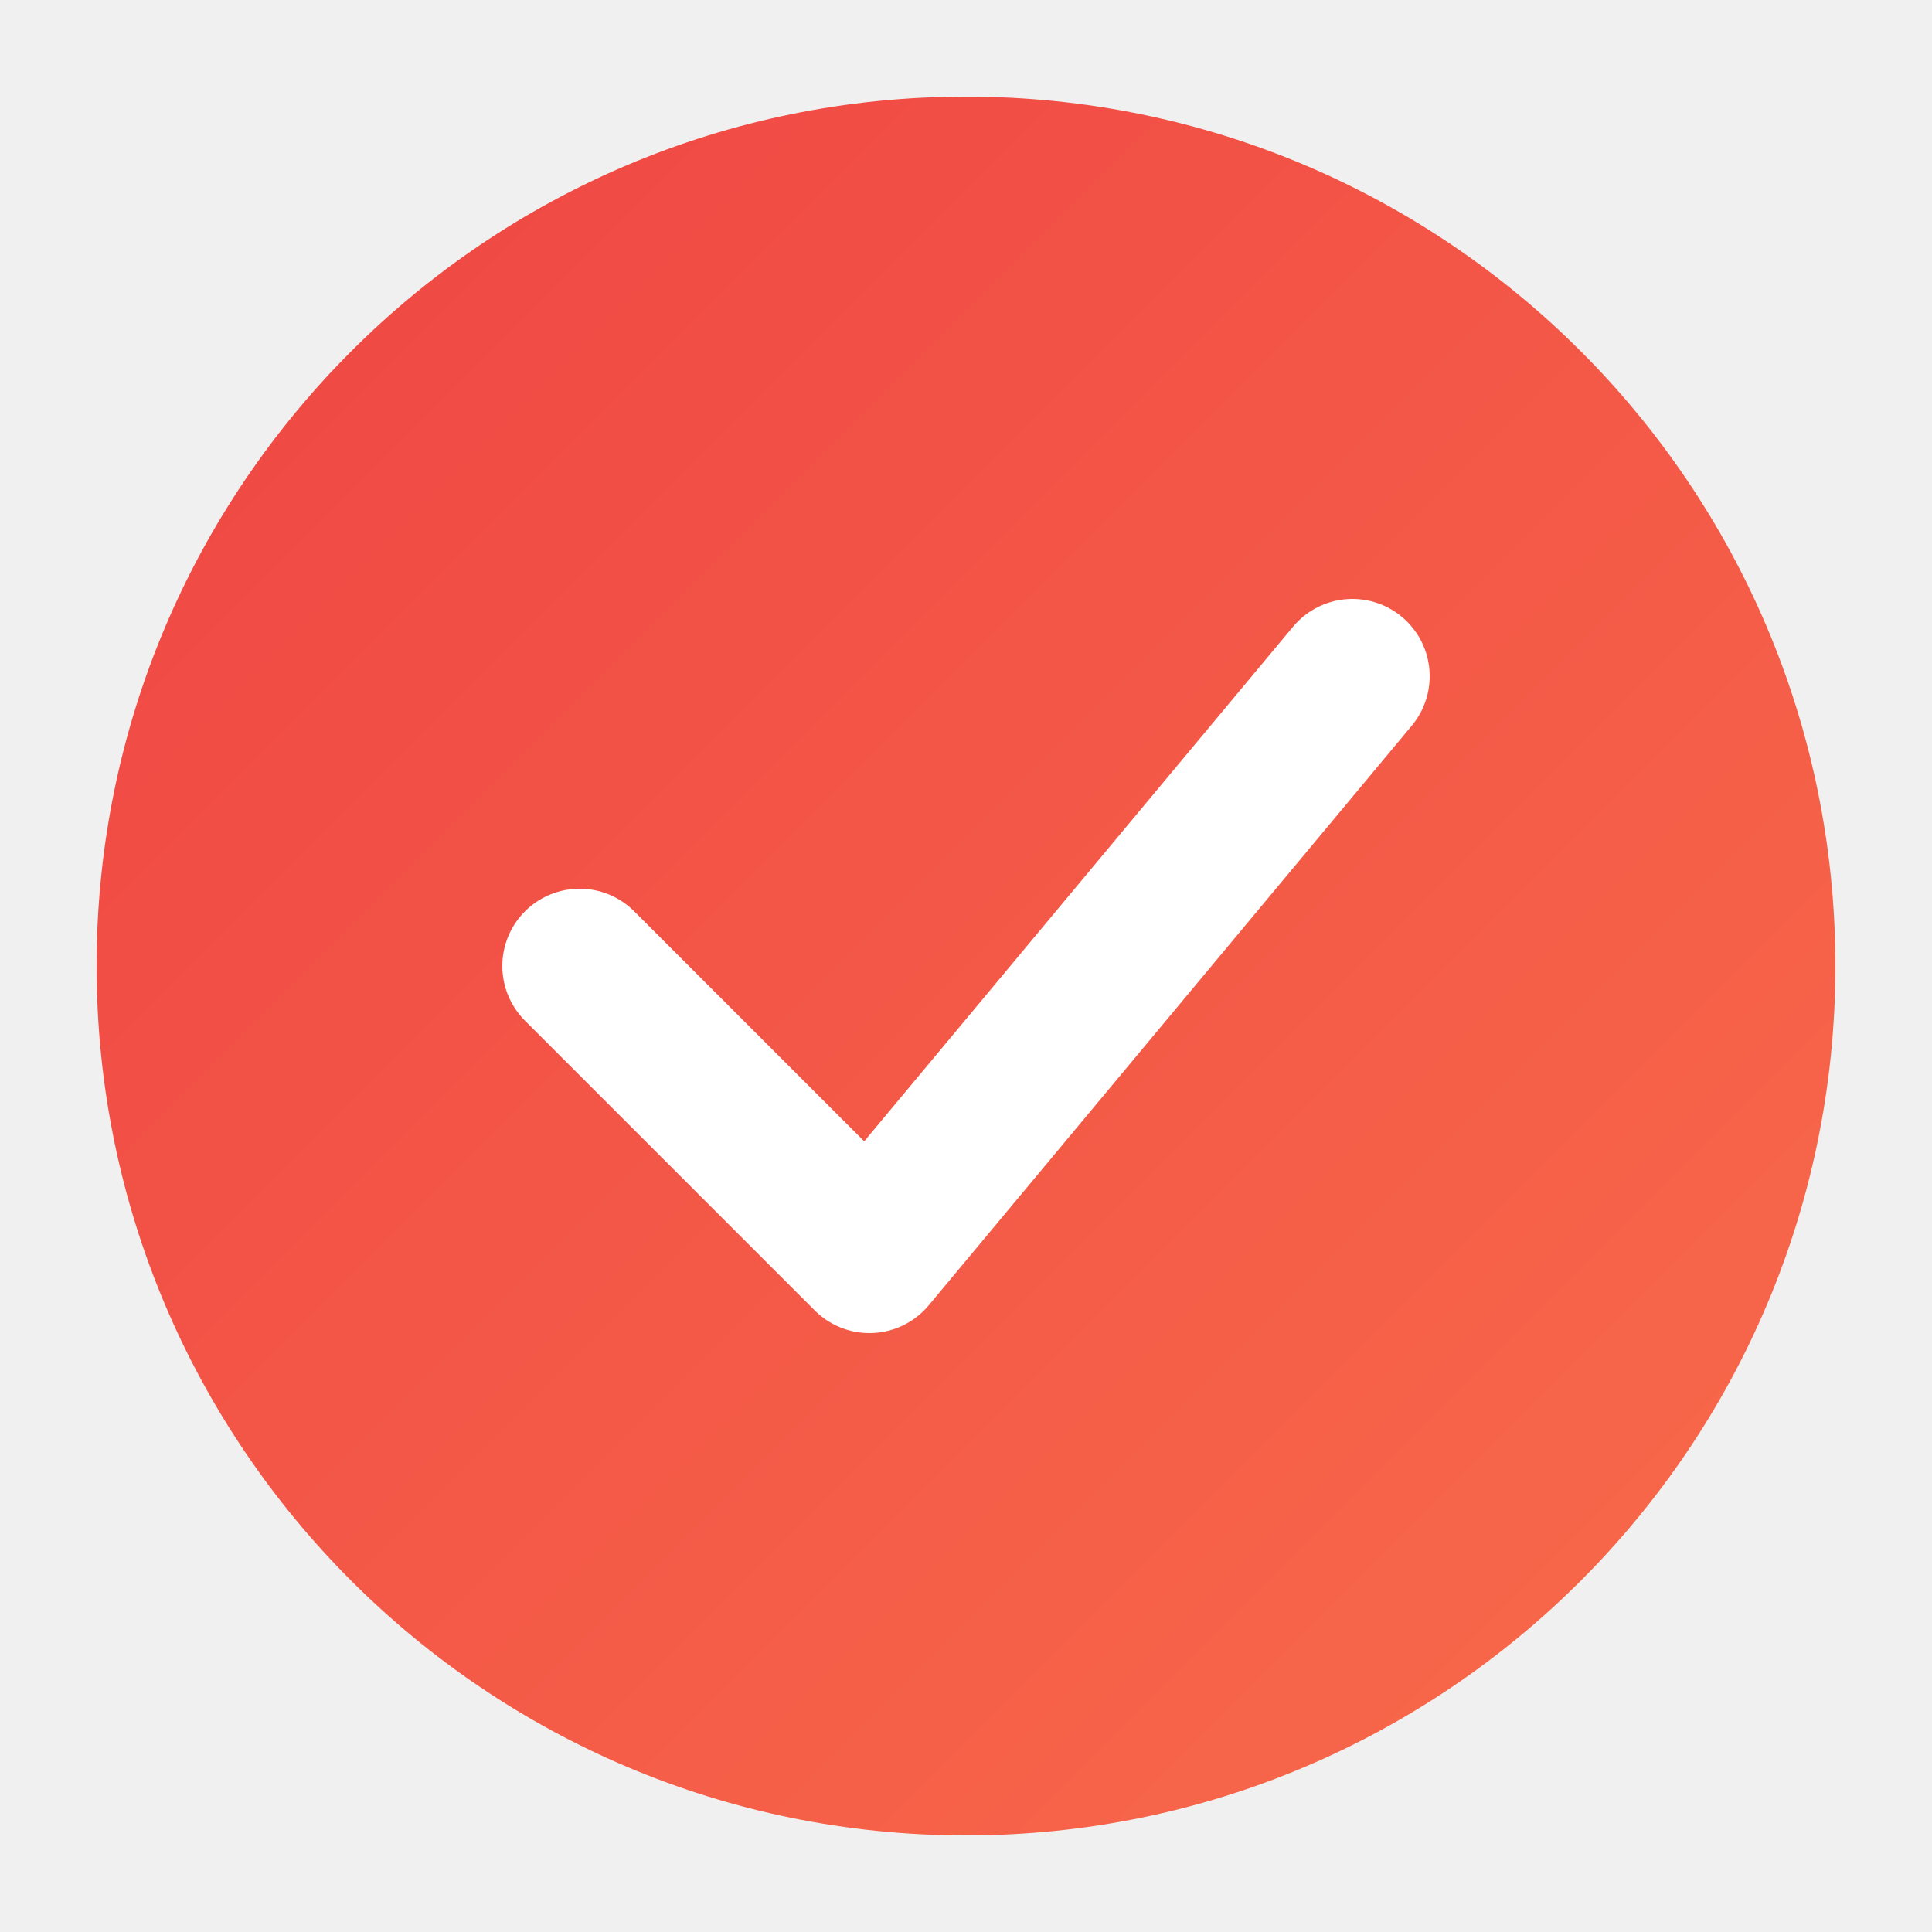
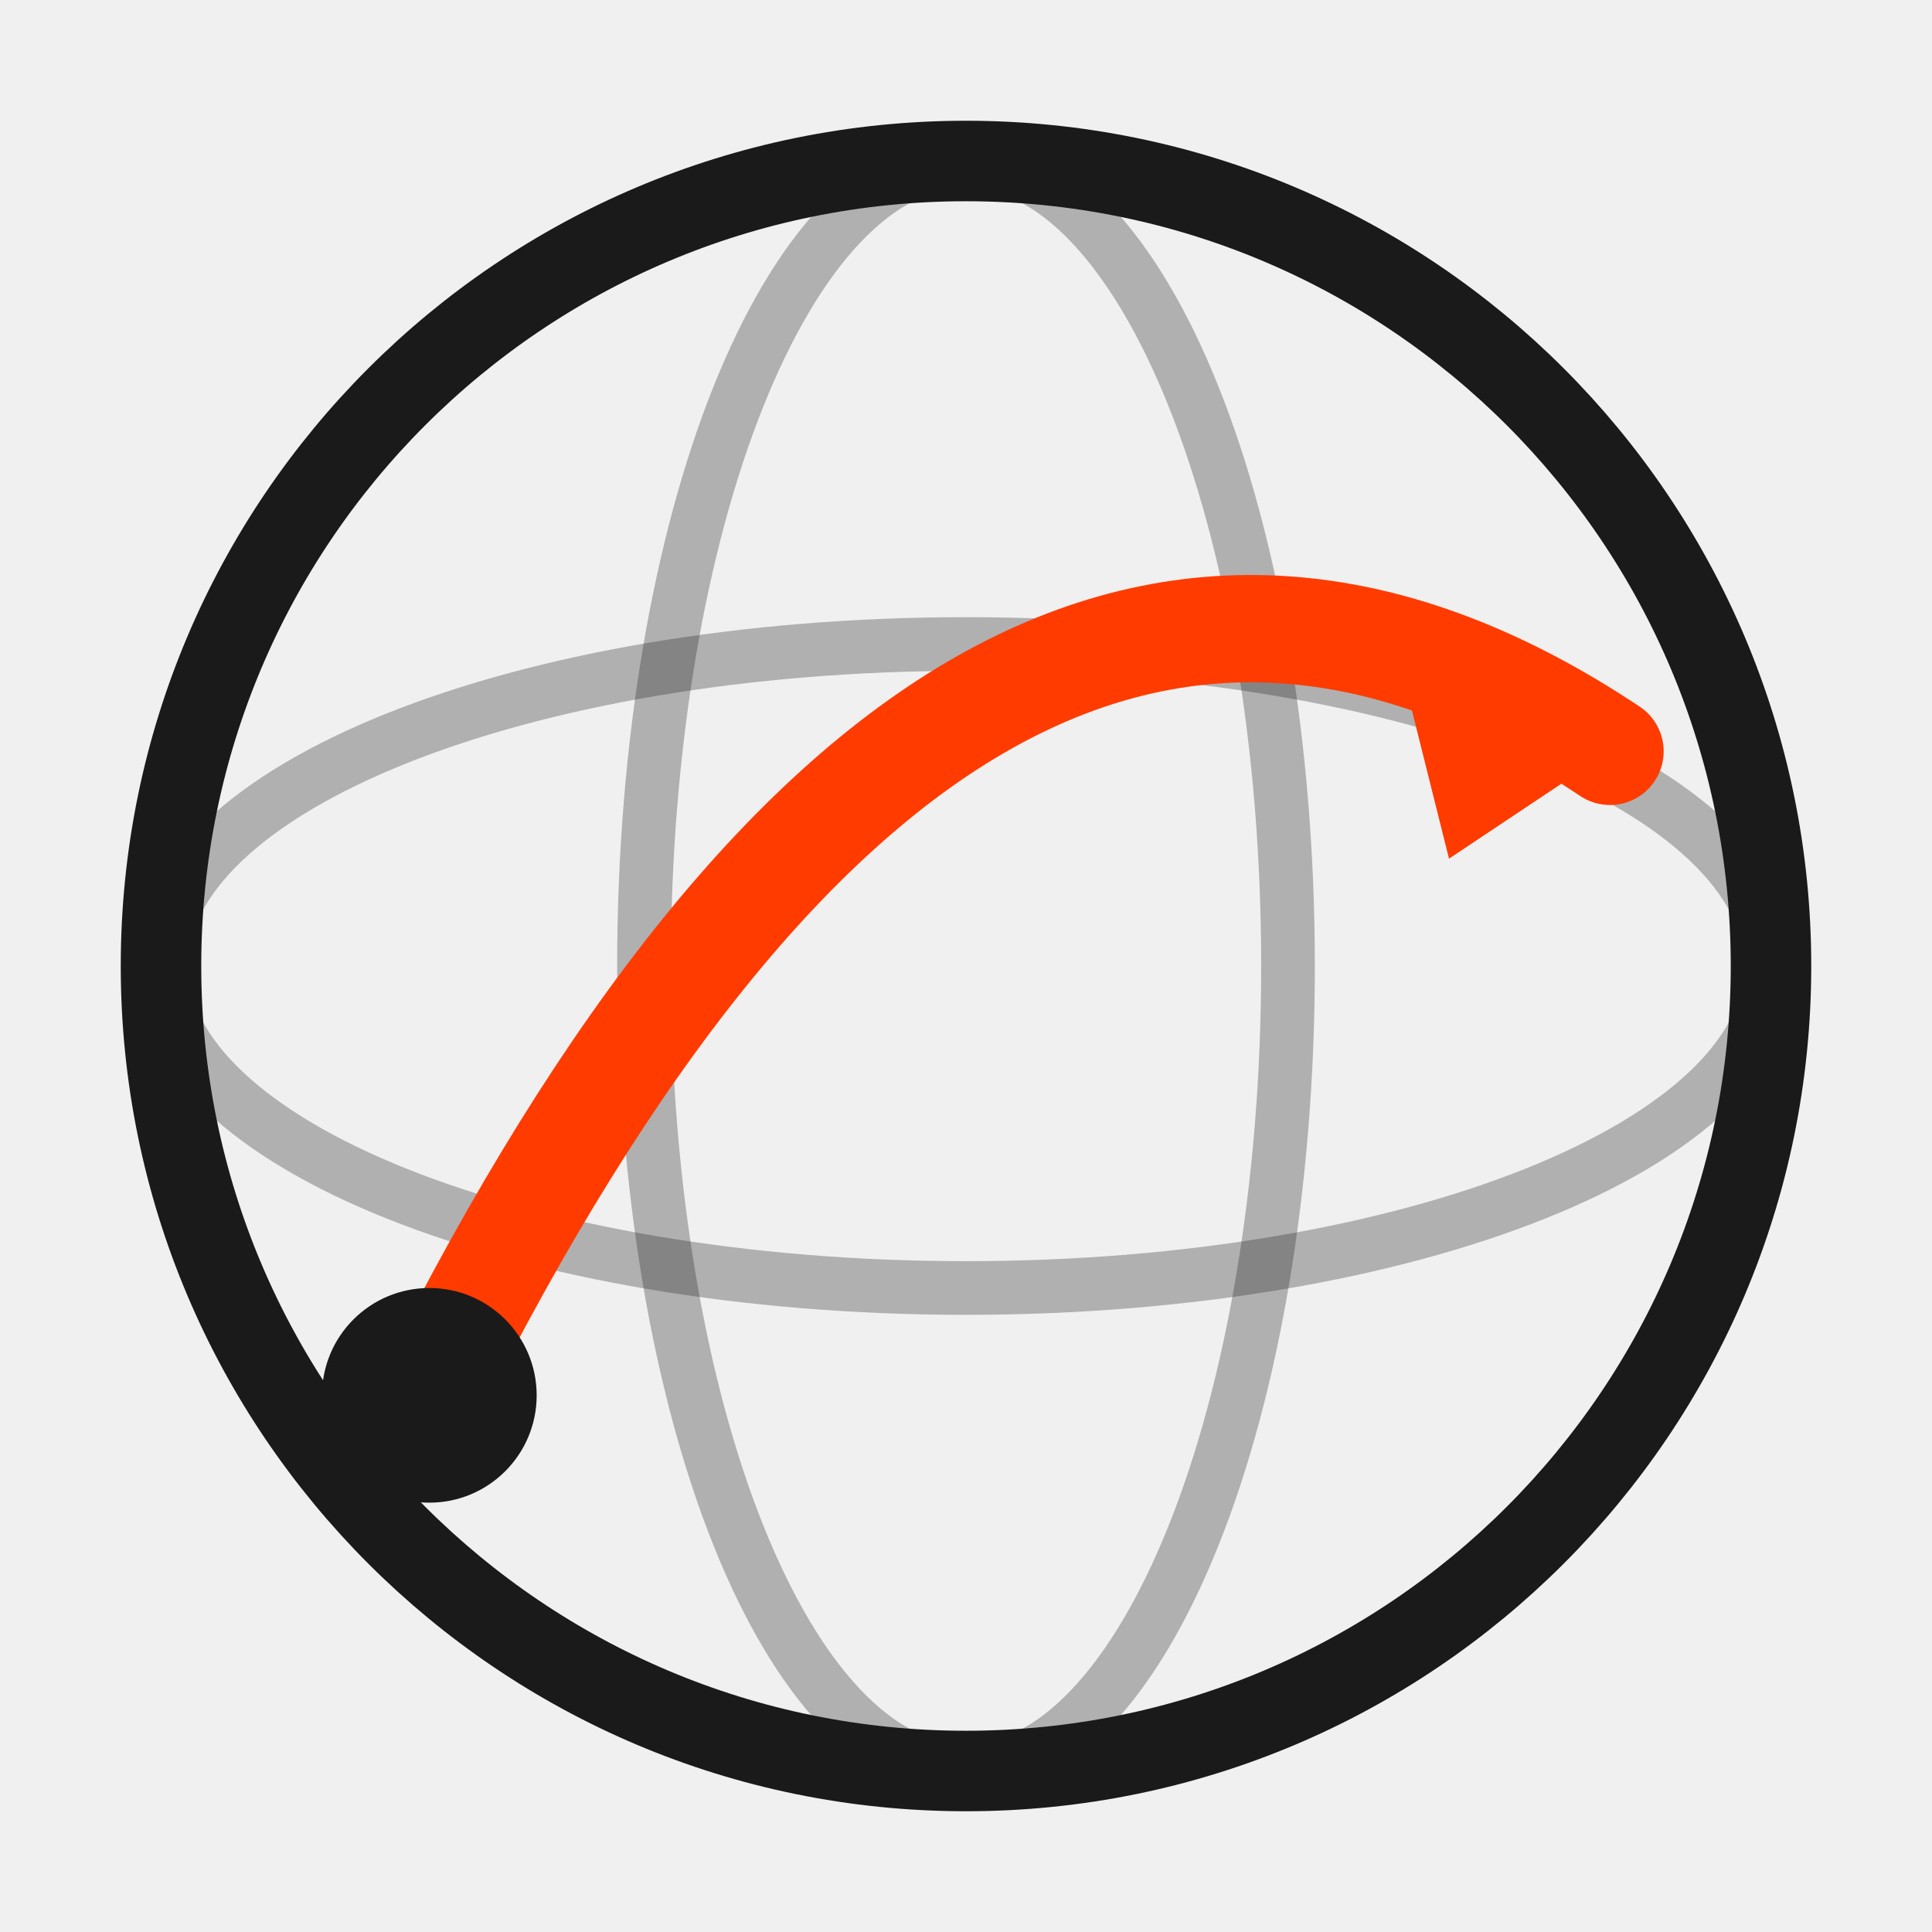
- <svg xmlns="http://www.w3.org/2000/svg" viewBox="0 0 100 100">
-   <defs>
-     <linearGradient id="grad" x1="0%" y1="0%" x2="100%" y2="100%">
-       <stop offset="0%" style="stop-color:#ef4444;stop-opacity:1" />
-       <stop offset="100%" style="stop-color:#f86c4a;stop-opacity:1" />
-     </linearGradient>
-   </defs>
-   <circle cx="50" cy="50" r="45" fill="url(#grad)" />
-   <path d="M30 50 L45 65 L70 35" stroke="white" stroke-width="8" stroke-linecap="round" stroke-linejoin="round" fill="none" />
+ <svg xmlns="http://www.w3.org/2000/svg" viewBox="0 0 36 36" fill="none">
+   <circle cx="18" cy="18" r="15" stroke="#1A1A1A" stroke-width="1.5" fill="none" />
+   <ellipse cx="18" cy="18" rx="15" ry="6" stroke="#1A1A1A" stroke-width="1" fill="none" opacity="0.3" />
+   <ellipse cx="18" cy="18" rx="6" ry="15" stroke="#1A1A1A" stroke-width="1" fill="none" opacity="0.3" />
+   <path d="M8 26 Q18 6 30 14" stroke="#FF3B00" stroke-width="2" stroke-linecap="round" fill="none" />
+   <polygon points="30,14 26,12 27,16" fill="#FF3B00" />
+   <circle cx="8" cy="26" r="2" fill="#1A1A1A" />
</svg>
